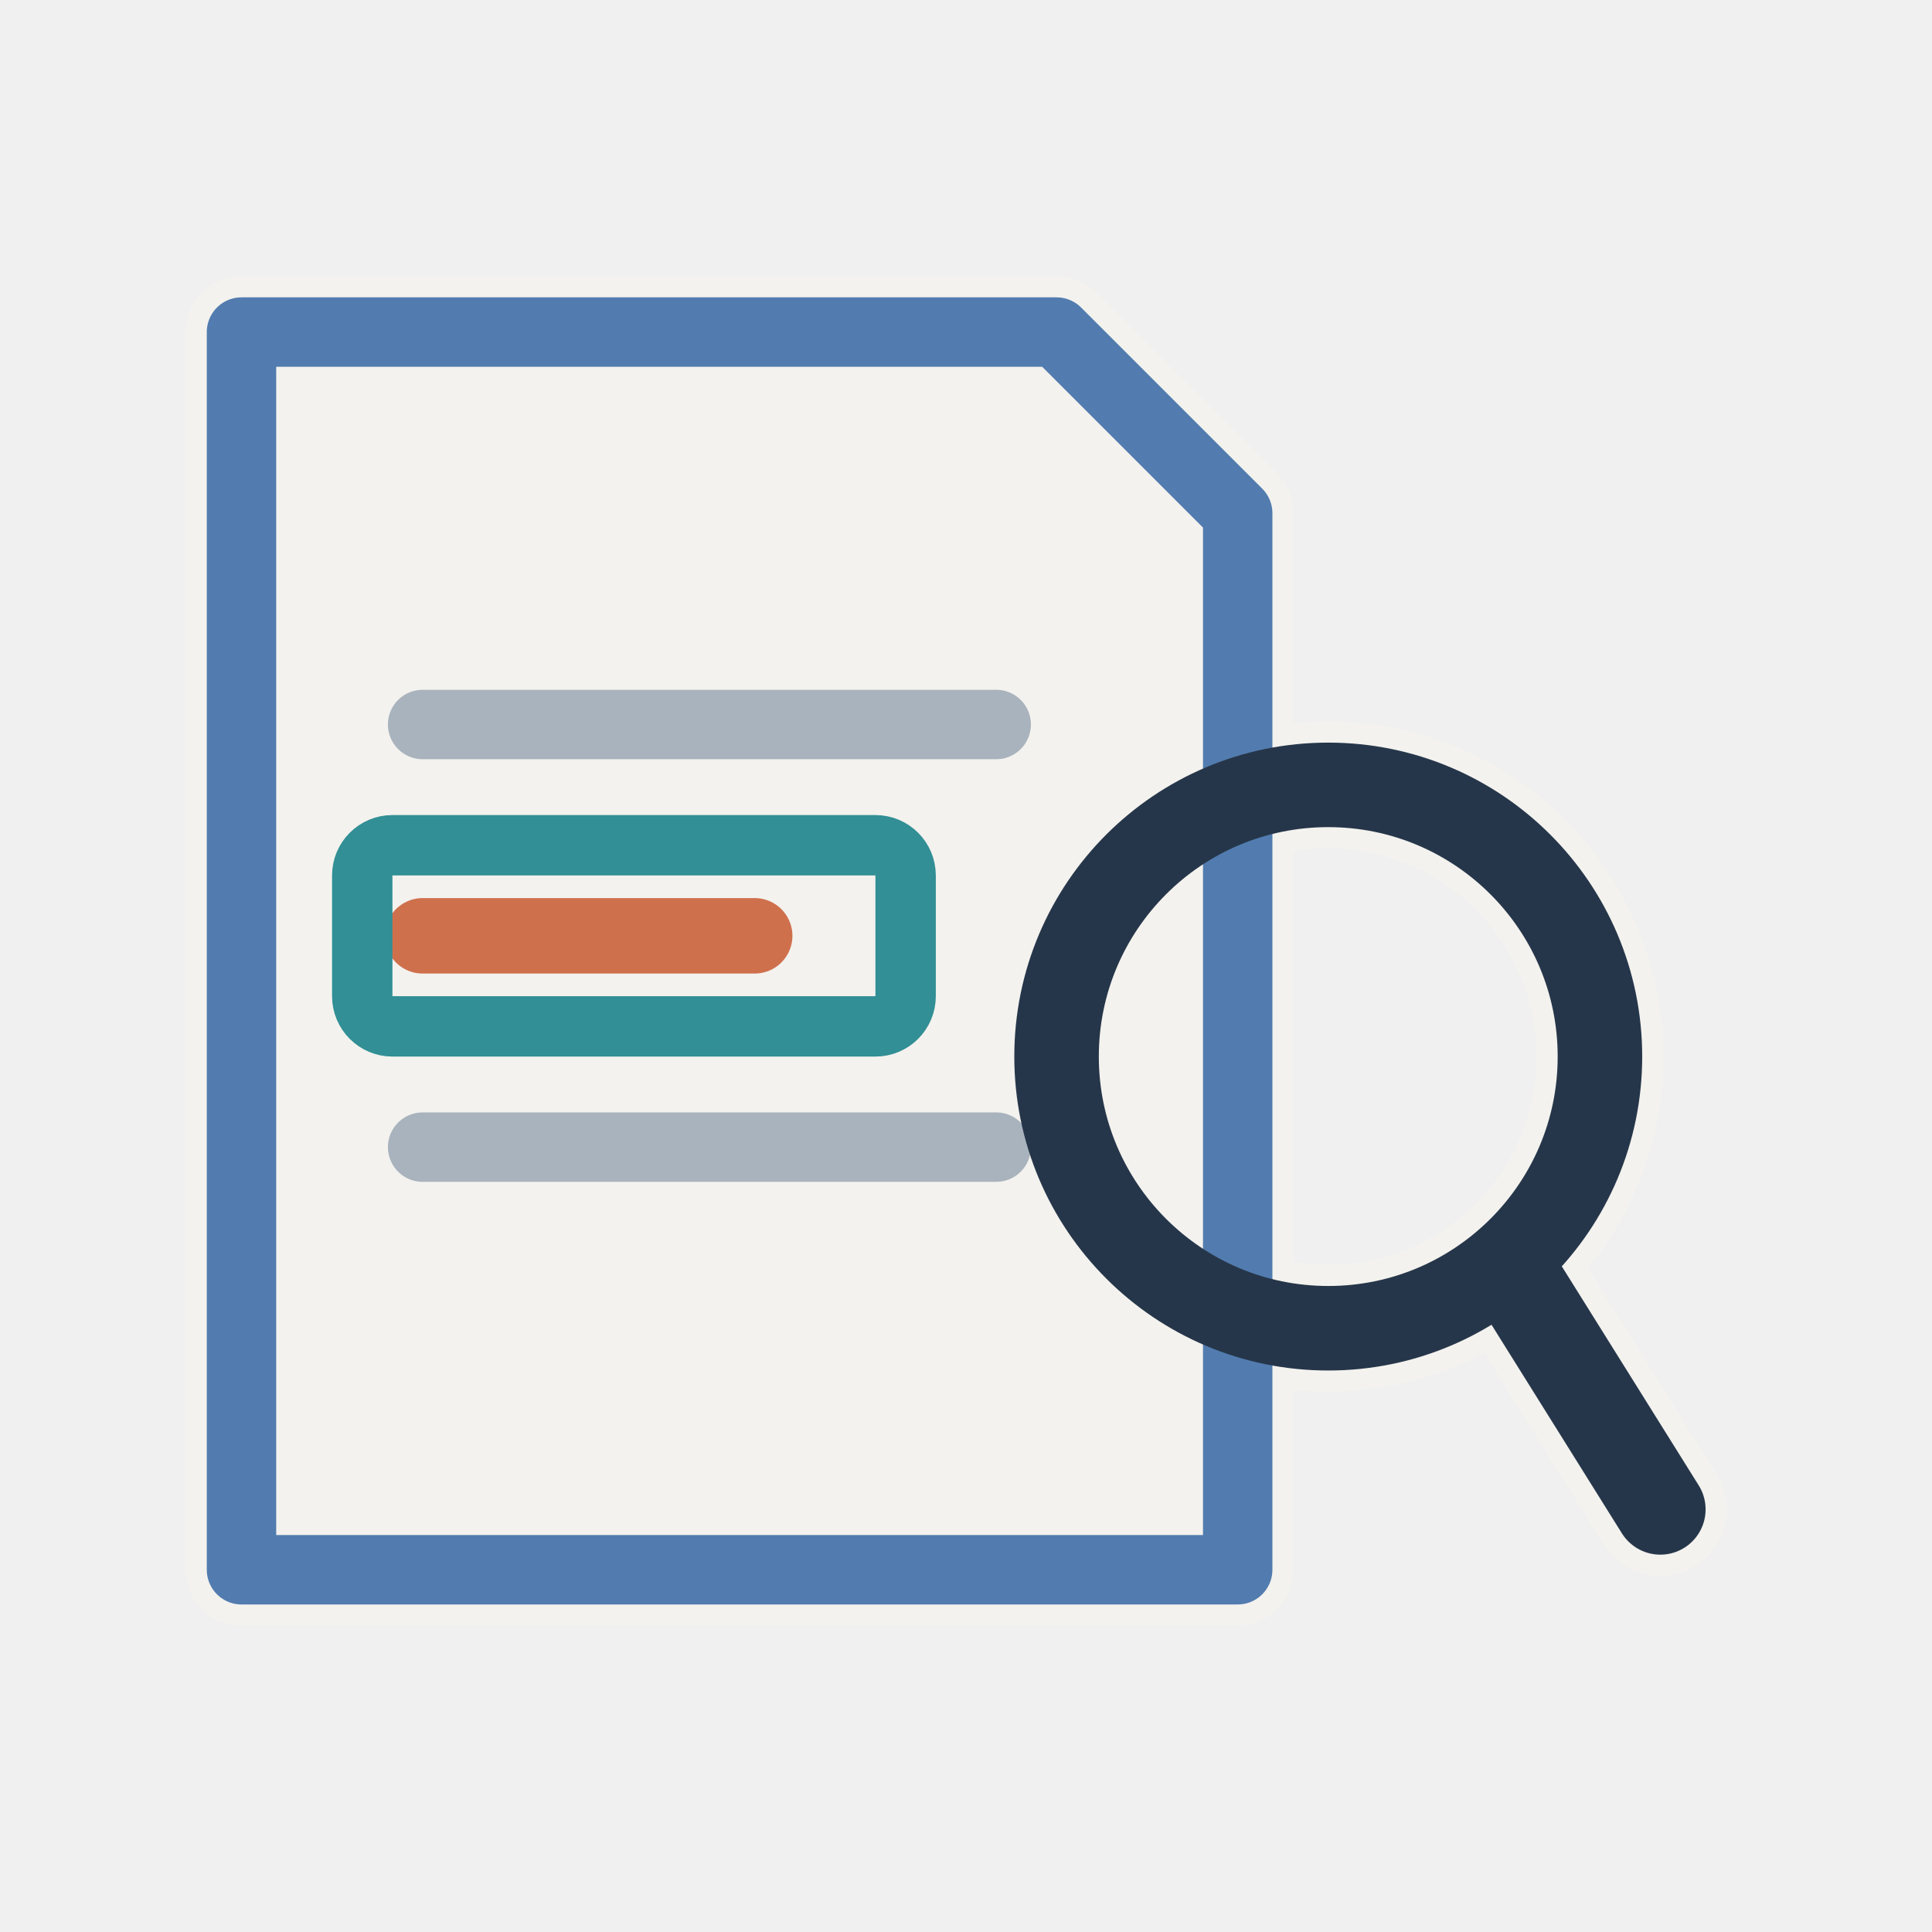
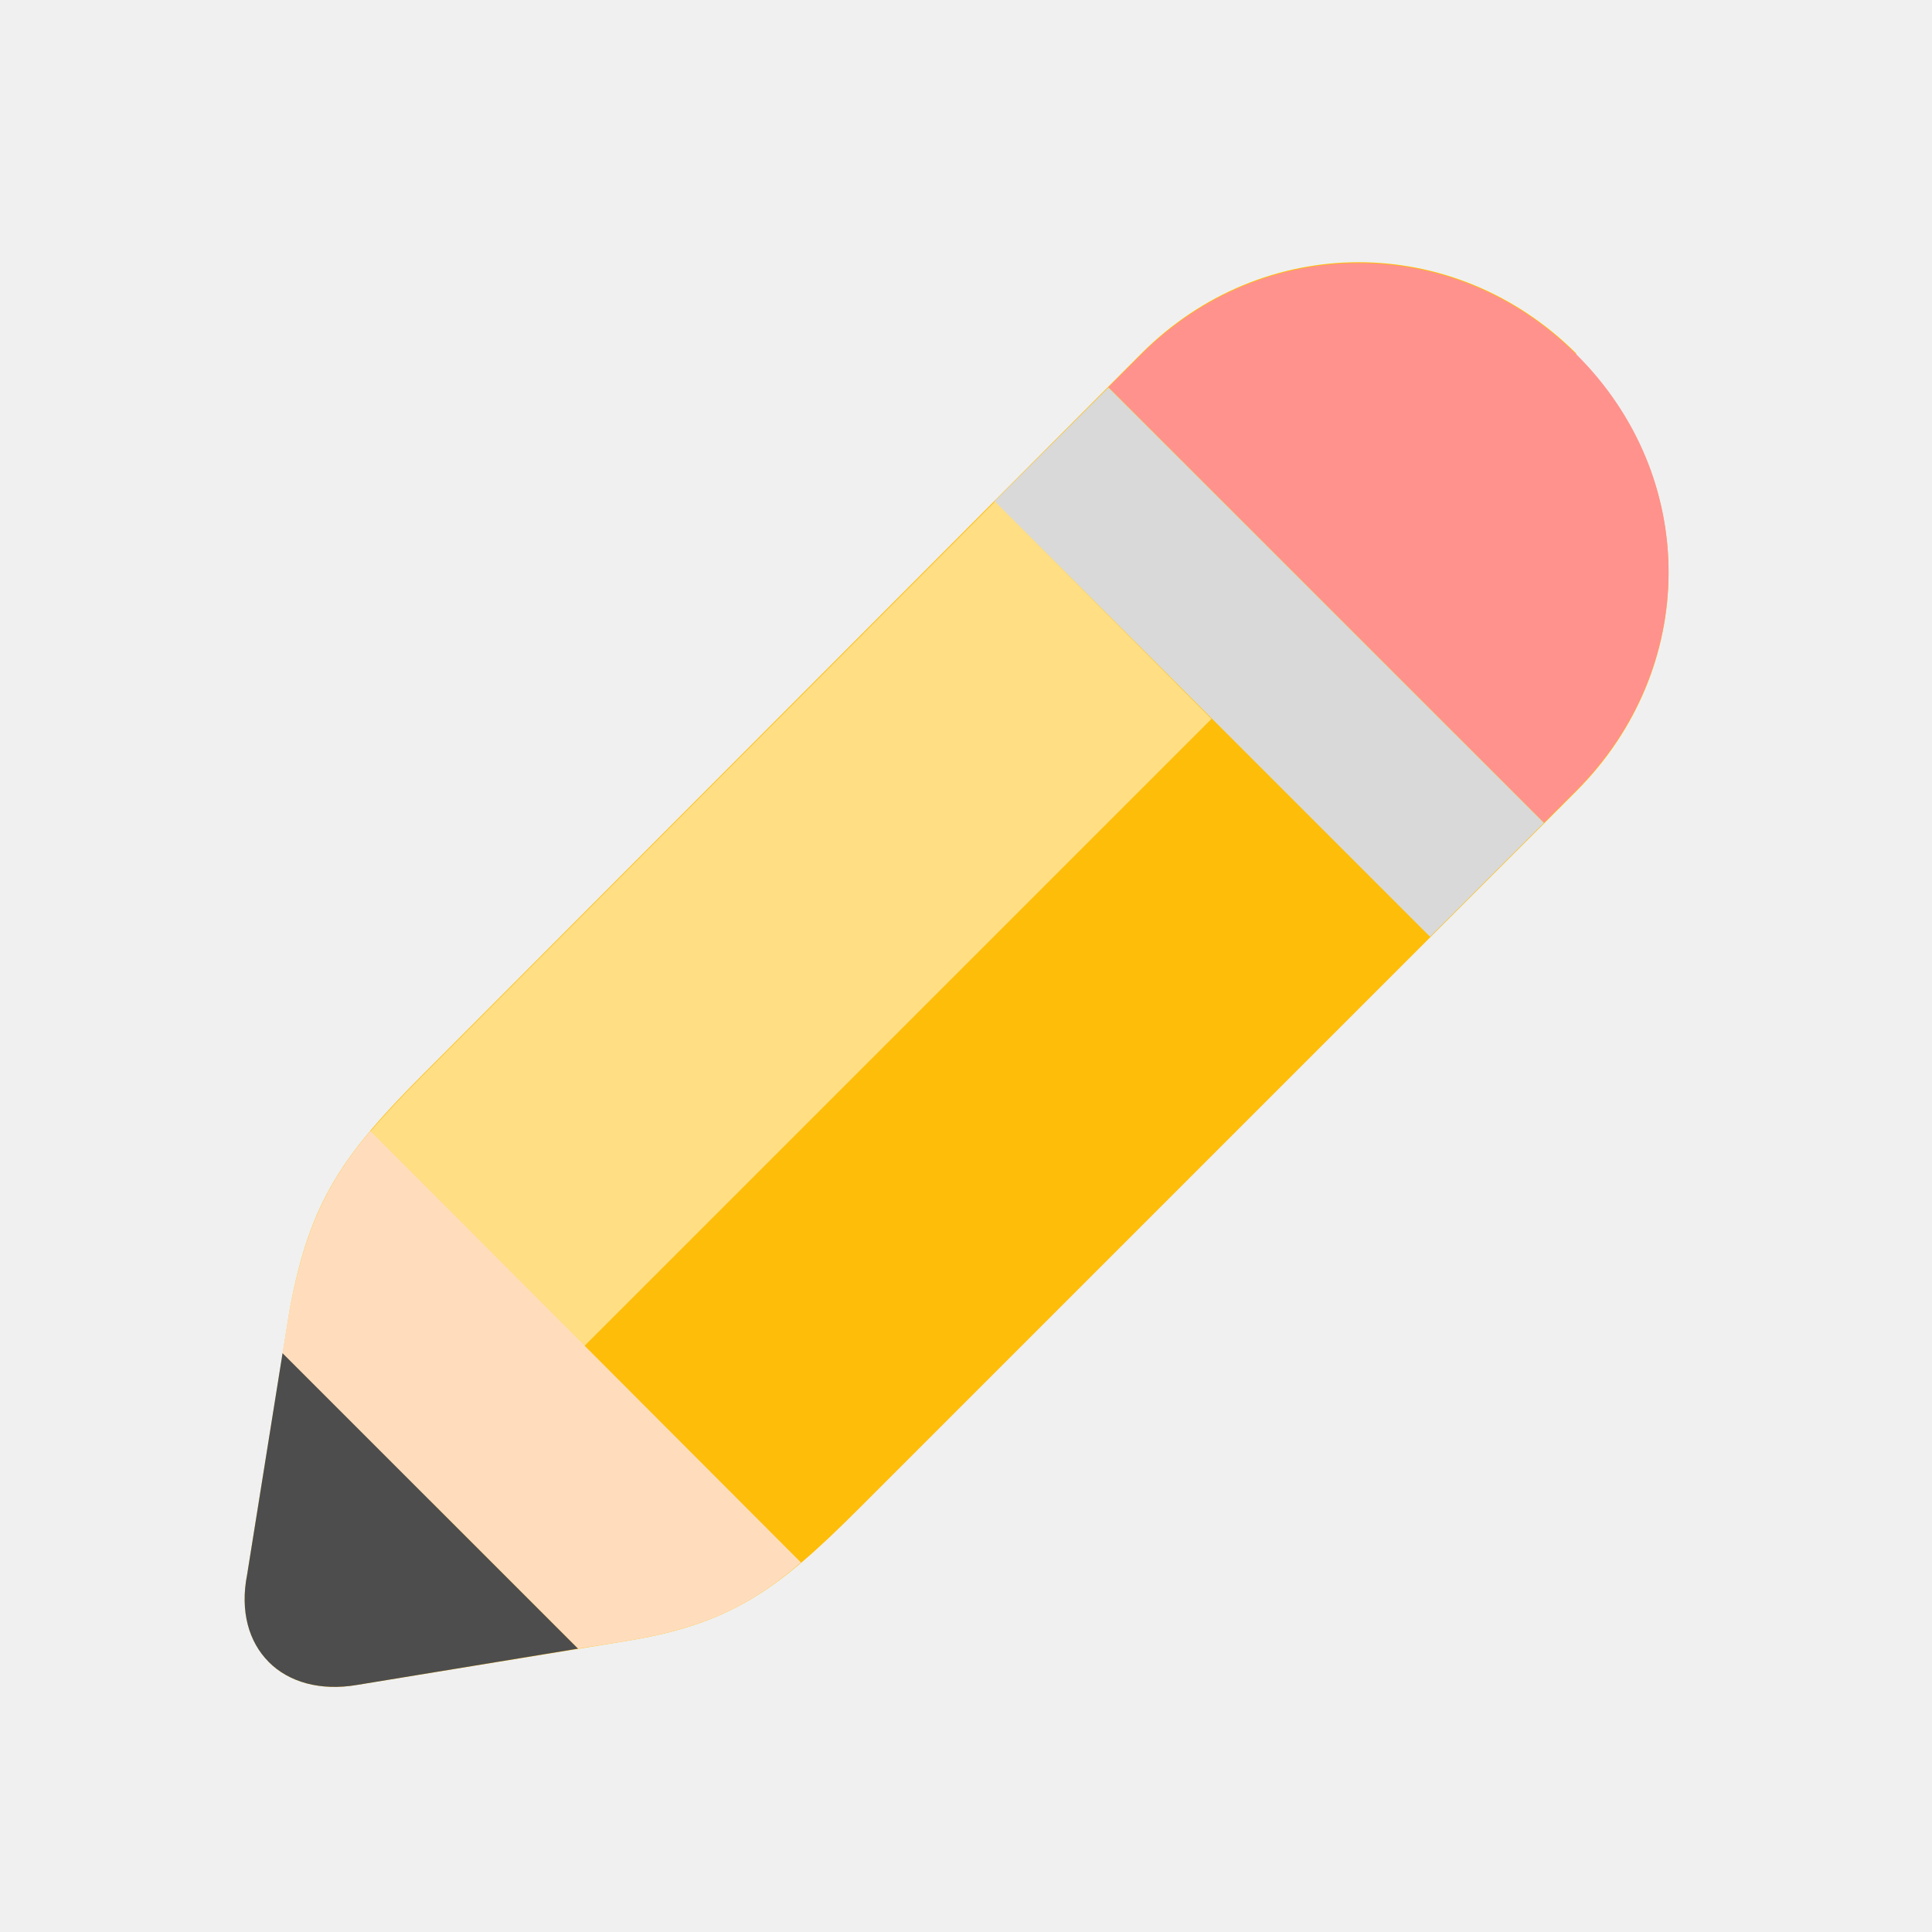
- <svg xmlns="http://www.w3.org/2000/svg" width="64" height="64" viewBox="0 0 64 64" fill="none" stroke-linecap="round" stroke-linejoin="round" role="img" aria-labelledby="title">
-   <g aria-hidden="true">
-     <path d="M8 11L35 11L41 17L41 52L8 52Z" fill="#F3F2EE" stroke="#F3F2EE" stroke-width="3.7" />
-     <path d="M14 24L33 24" fill="none" stroke="#F3F2EE" stroke-width="3.7" />
-     <path d="M14 31L25 31" fill="none" stroke="#F3F2EE" stroke-width="3.9" />
-     <path d="M14 38L33 38" fill="none" stroke="#F3F2EE" stroke-width="3.7" />
-     <rect x="12" y="28" width="18" height="6" rx="1" fill="none" stroke="#F3F2EE" stroke-width="3.4" />
-     <circle cx="44" cy="35" r="9" fill="none" stroke="#F3F2EE" stroke-width="4.2" />
-     <path d="M50 42L55 50" fill="none" stroke="#F3F2EE" stroke-width="4.4" />
-   </g>
-   <g>
-     <path d="M8 11L35 11L41 17L41 52L8 52Z" fill="#F3F2EE" stroke="#527CAF" stroke-width="2.3" />
-     <path d="M14 24L33 24" fill="none" stroke="#A9B3BD" stroke-width="2.3" />
-     <path d="M14 31L25 31" fill="none" stroke="#CF704D" stroke-width="2.5" />
-     <path d="M14 38L33 38" fill="none" stroke="#A9B3BD" stroke-width="2.3" />
-     <rect x="12" y="28" width="18" height="6" rx="1" fill="none" stroke="#318F95" stroke-width="2" />
-     <circle cx="44" cy="35" r="9" fill="none" stroke="#26364A" stroke-width="2.8" />
-     <path d="M50 42L55 50" fill="none" stroke="#26364A" stroke-width="3" />
-   </g>
+ <svg xmlns="http://www.w3.org/2000/svg" width="24" height="24" viewBox="0 0 24 24" fill="none">
+   <path d="M19.58 4.39C18.05 2.87 15.68 2.89 14.18 4.39L5.27 13.33C4.26 14.34 3.85 14.92 3.6 16.26L3.07 19.56C2.89 20.47 3.51 21.09 4.44 20.93L7.75 20.39C9.07 20.18 9.65 19.76 10.66 18.75L19.58 9.83C21.1 8.31 21.12 5.94 19.58 4.41V4.39Z" fill="#FEBD08" />
+   <path d="M19.58 9.82C21.1 8.3 21.12 5.93 19.58 4.4C18.05 2.88 15.68 2.9 14.18 4.4L13.77 4.81L19.18 10.22L19.58 9.82Z" fill="#FF928C" />
+   <path d="M13.769 4.813L12.355 6.227L17.765 11.637L19.179 10.222L13.769 4.813Z" fill="#D9D9D9" />
+   <path opacity="0.5" d="M12.36 6.23L5.27 13.34C4.26 14.35 3.85 14.93 3.6 16.27L3.07 19.57C2.98 20.02 3.09 20.4 3.33 20.65L15.05 8.93L12.36 6.23Z" fill="white" />
+   <path d="M4.6 14.05C4.06 14.69 3.79 15.27 3.6 16.26L3.51 16.81L7.18 20.48L7.75 20.39C8.74 20.23 9.31 19.96 9.95 19.41L4.6 14.05Z" fill="#FFDDBC" />
+   <path d="M3.51 16.81L3.07 19.56C2.89 20.47 3.51 21.09 4.44 20.93L7.18 20.48L3.51 16.81Z" fill="#4D4D4D" />
</svg>
